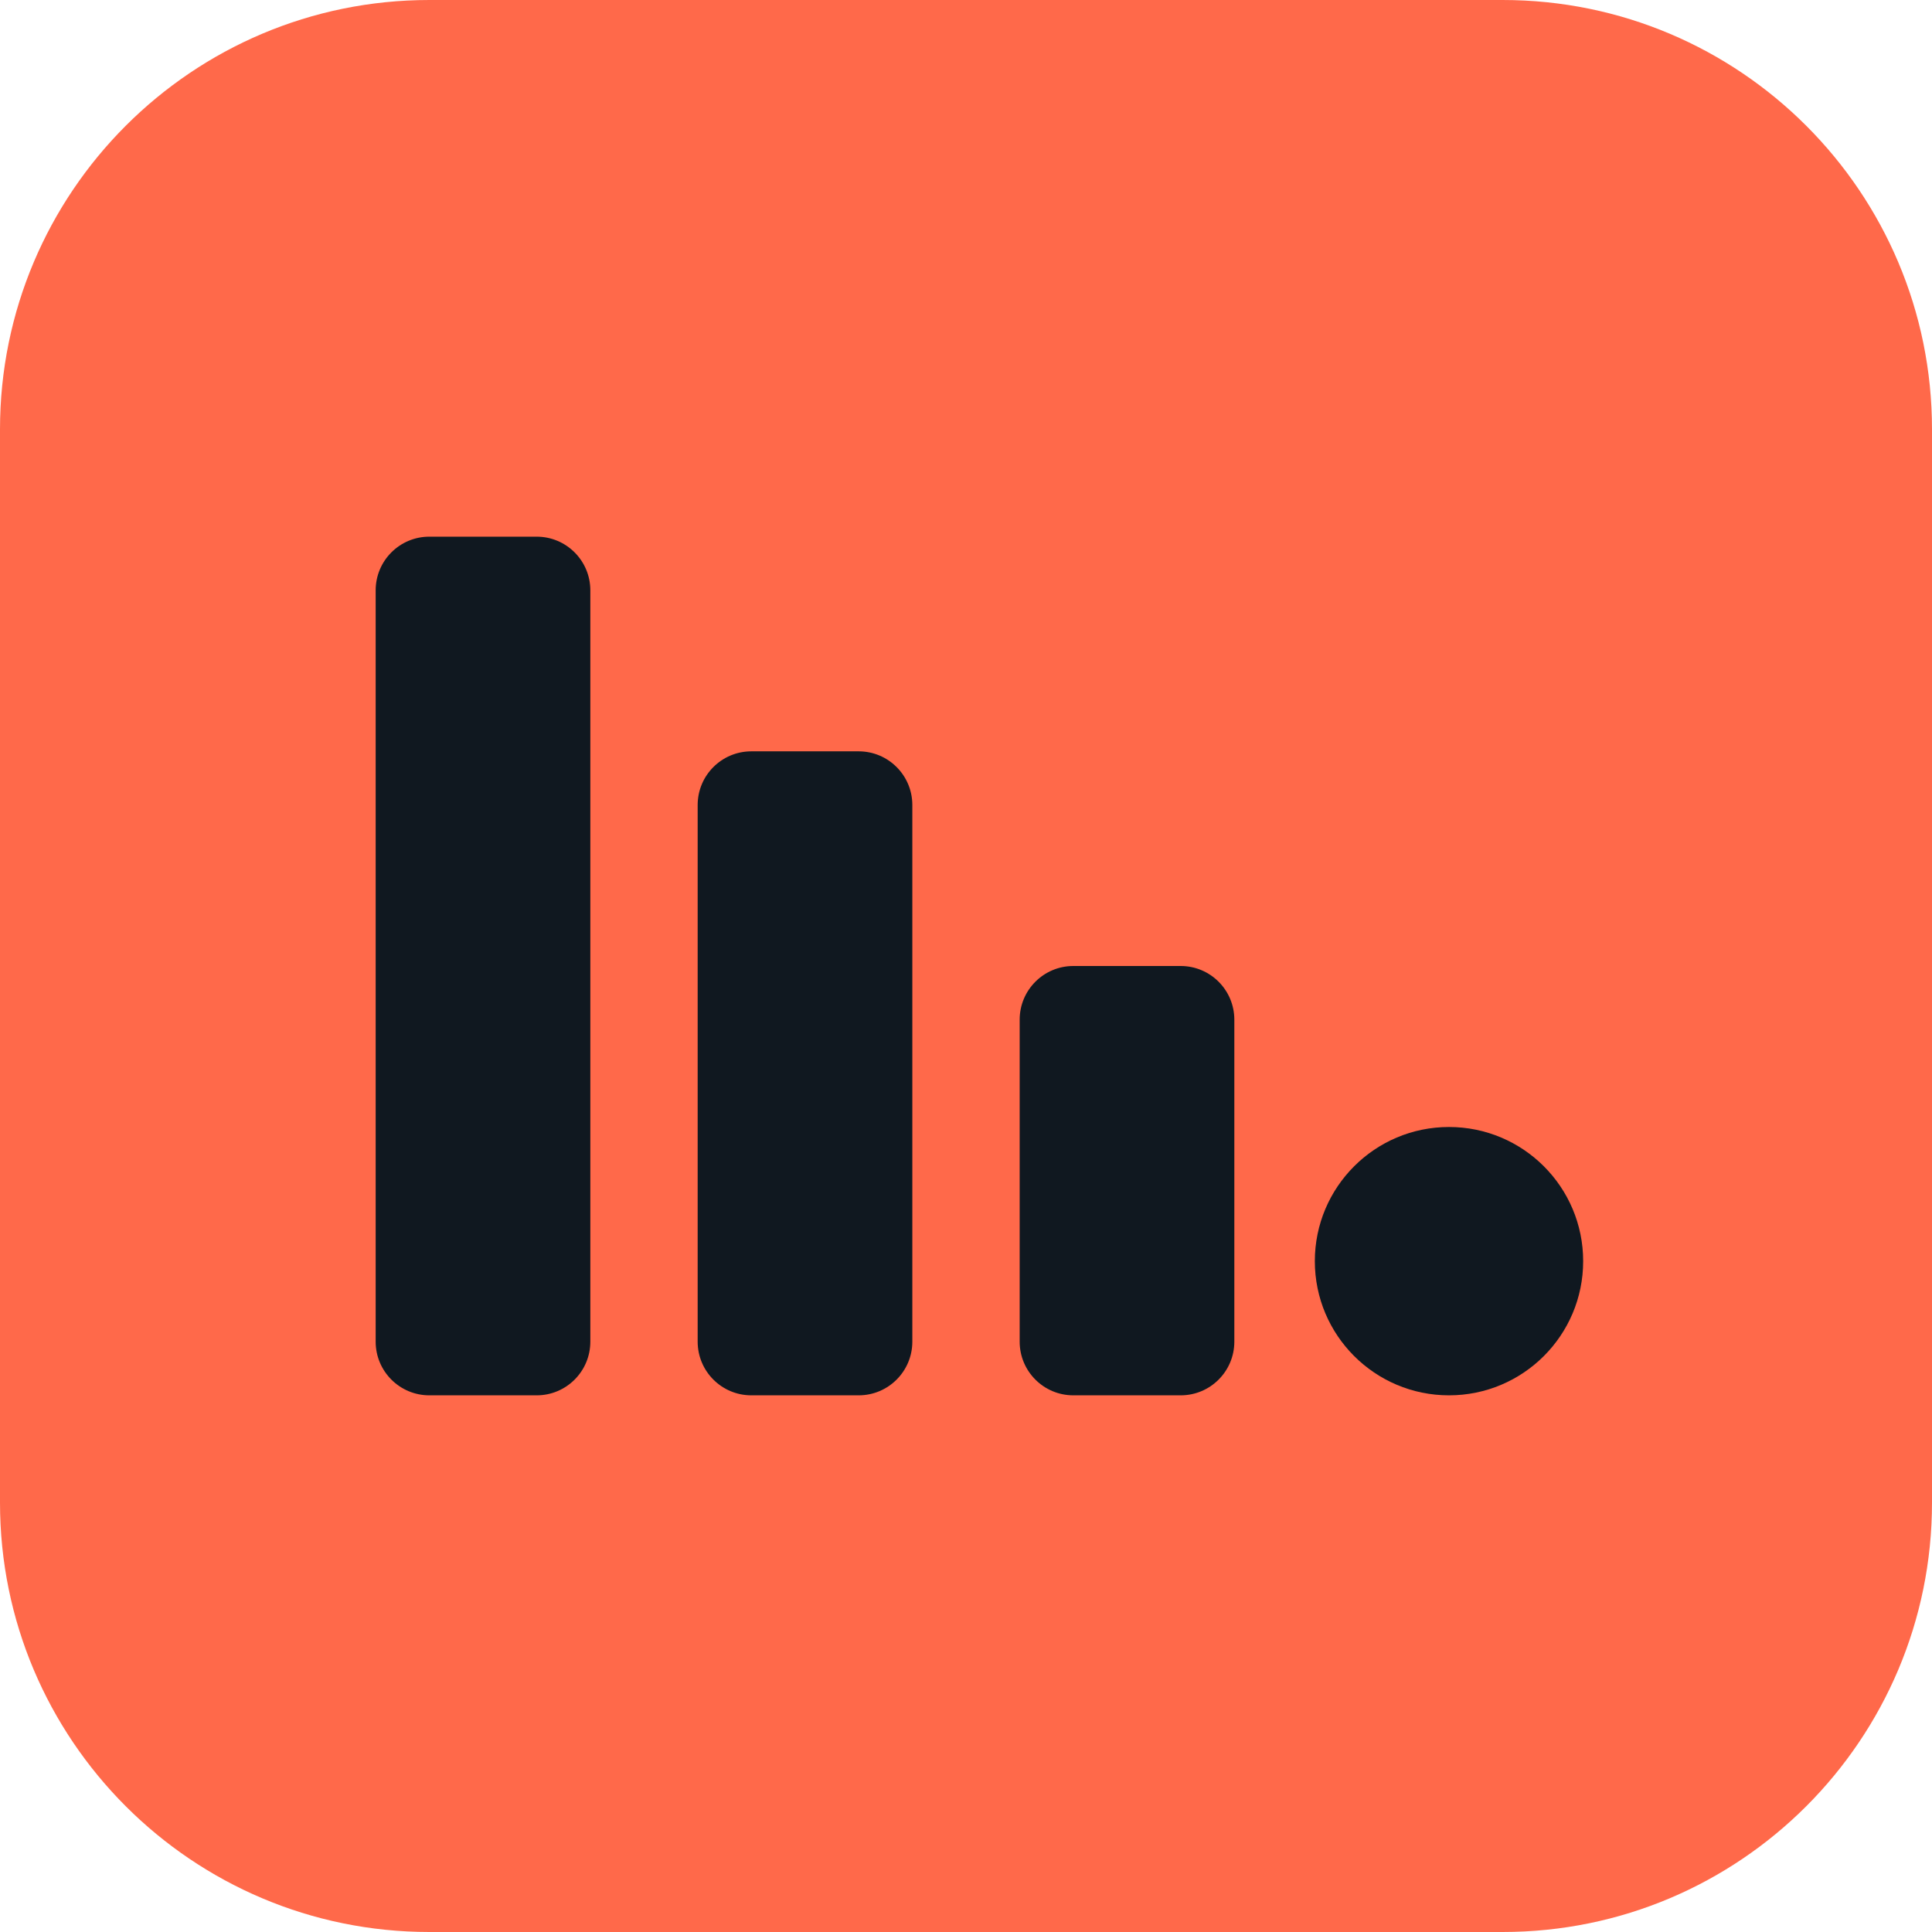
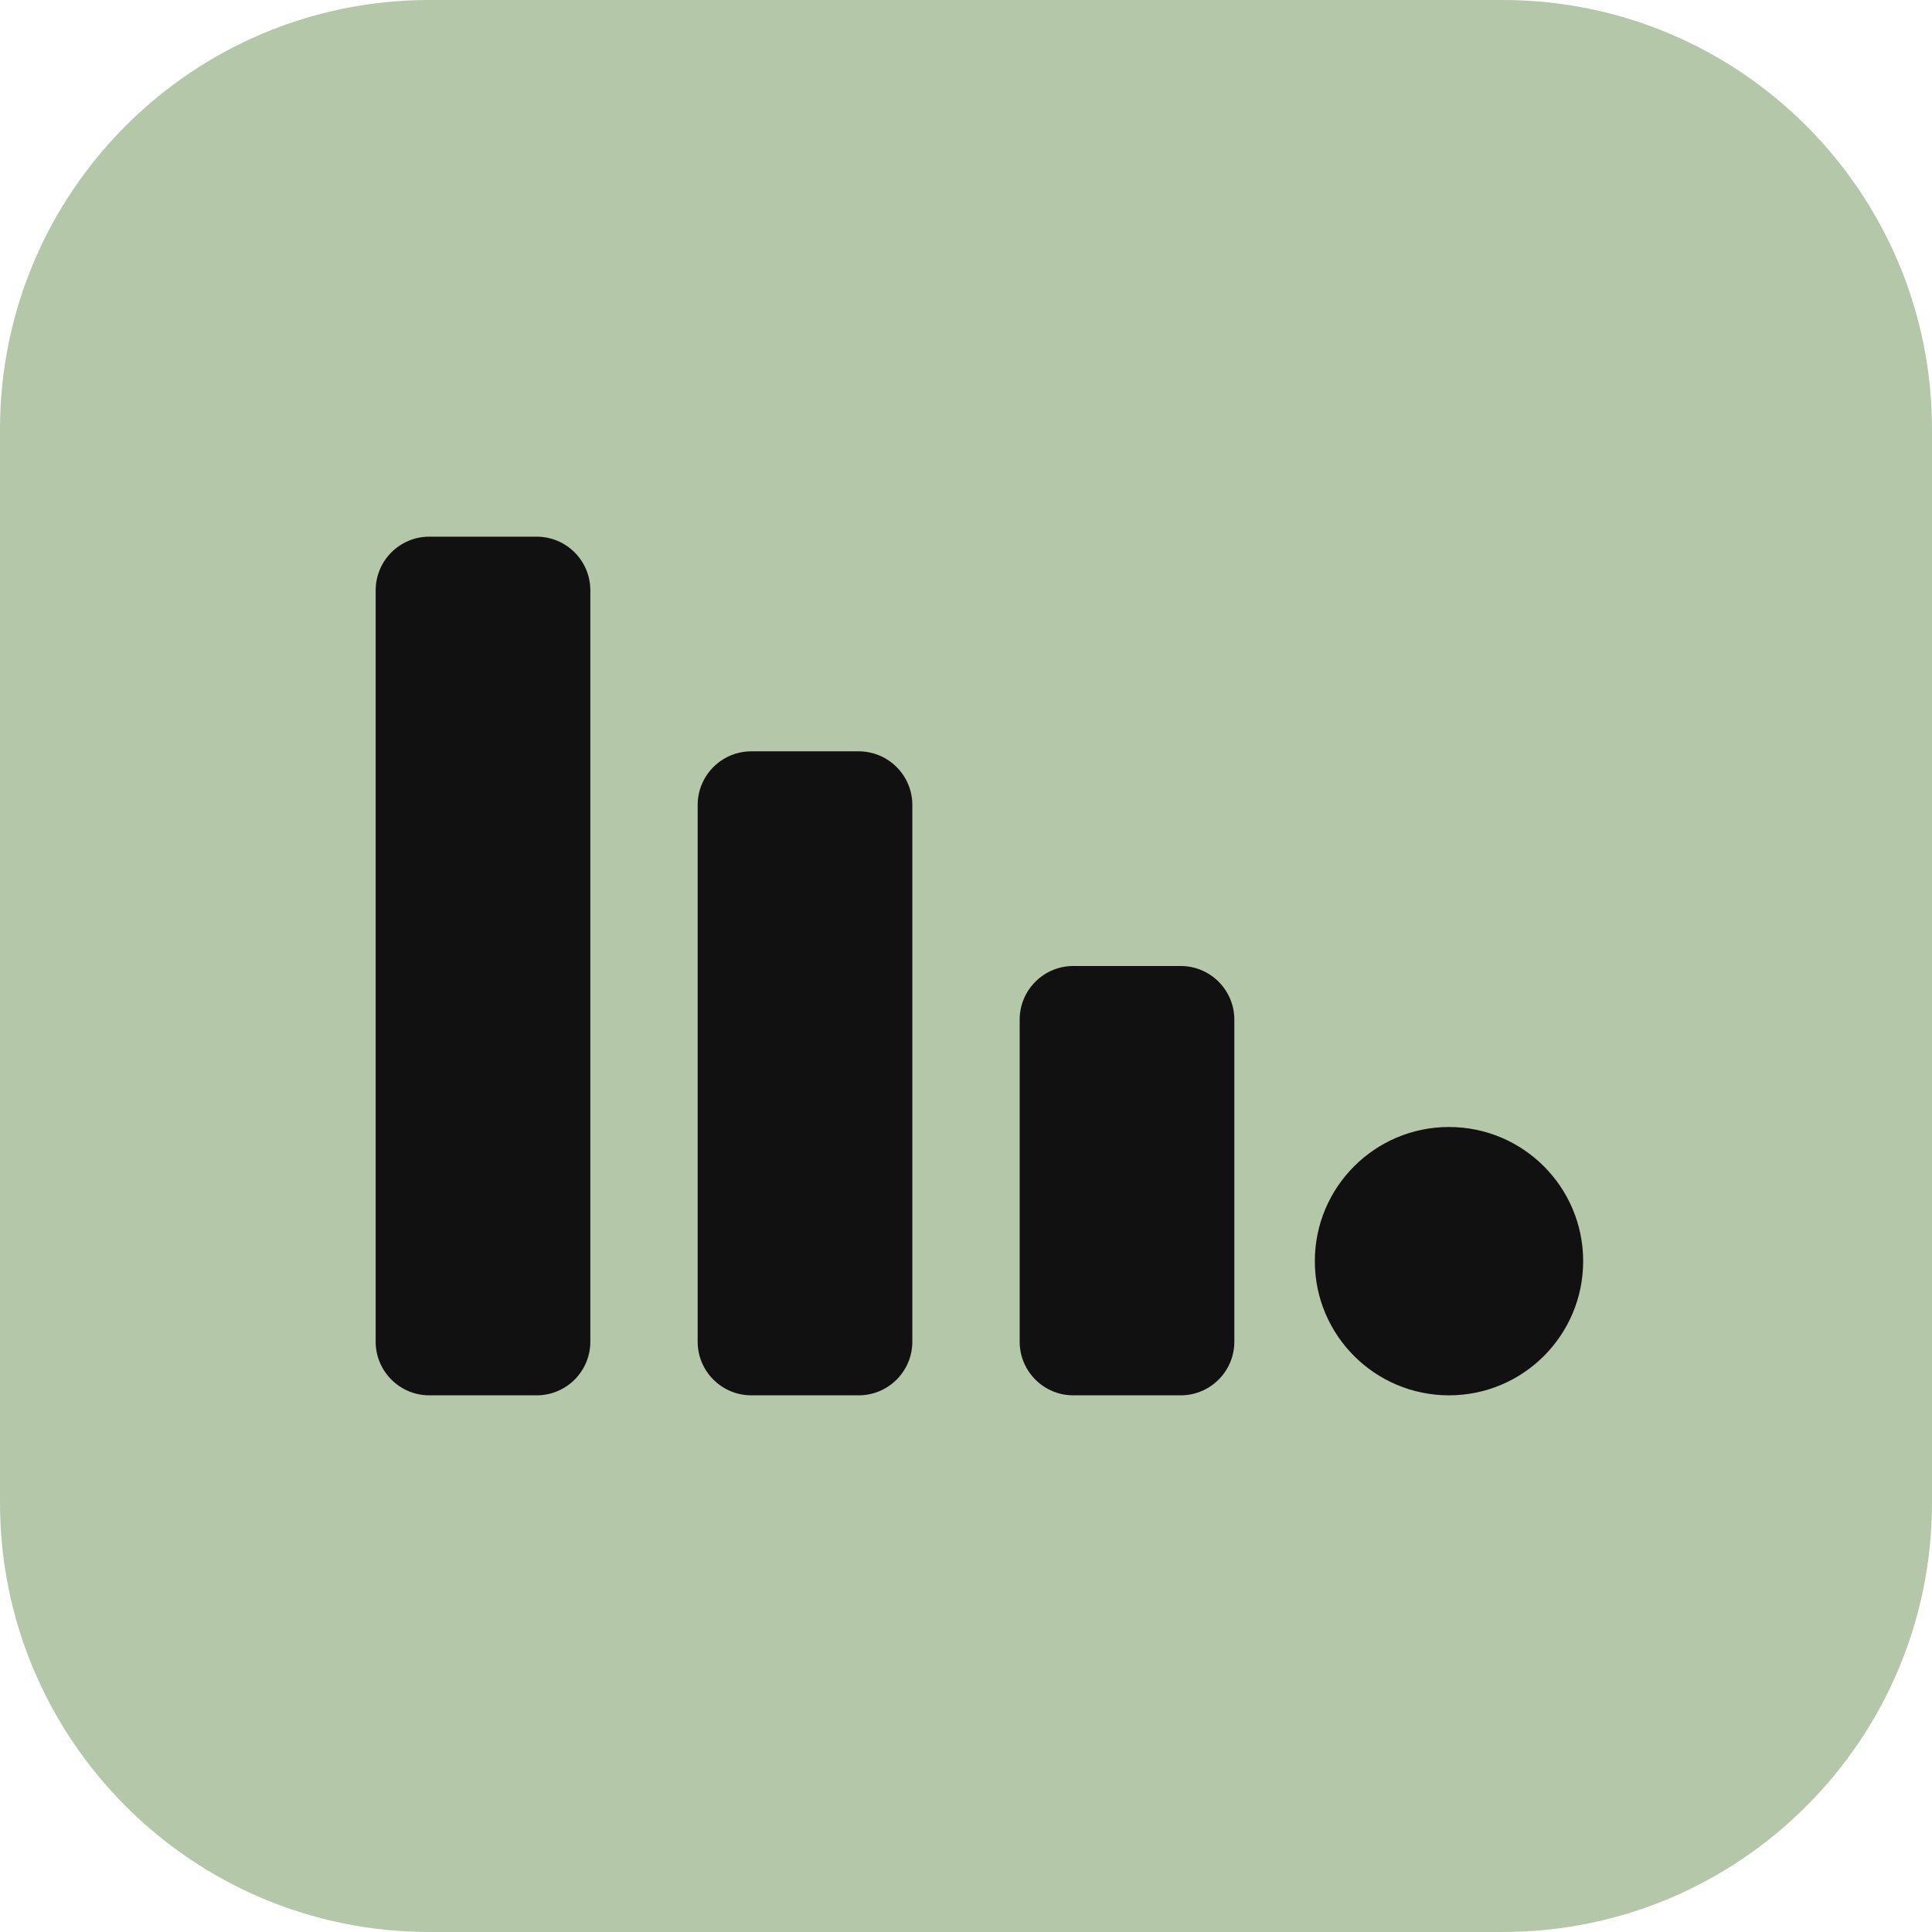
<svg xmlns="http://www.w3.org/2000/svg" viewBox="0 0 72 72">
-   <rect width="72" height="72" rx="16" fill="#ff694a" />
-   <rect x="14" y="20" width="8" height="32" rx="2" fill="#101820" />
-   <rect x="26" y="28" width="8" height="24" rx="2" fill="#101820" />
-   <rect x="38" y="36" width="8" height="16" rx="2" fill="#101820" />
-   <circle cx="54" cy="47" r="5" fill="#101820" />
+   <rect width="72" height="72" rx="16" fill="#b4c7a8" />
+   <rect x="14" y="20" width="8" height="32" rx="2" fill="#111111" />
+   <rect x="26" y="28" width="8" height="24" rx="2" fill="#111111" />
+   <rect x="38" y="36" width="8" height="16" rx="2" fill="#111111" />
+   <circle cx="54" cy="47" r="5" fill="#111111" />
</svg>
